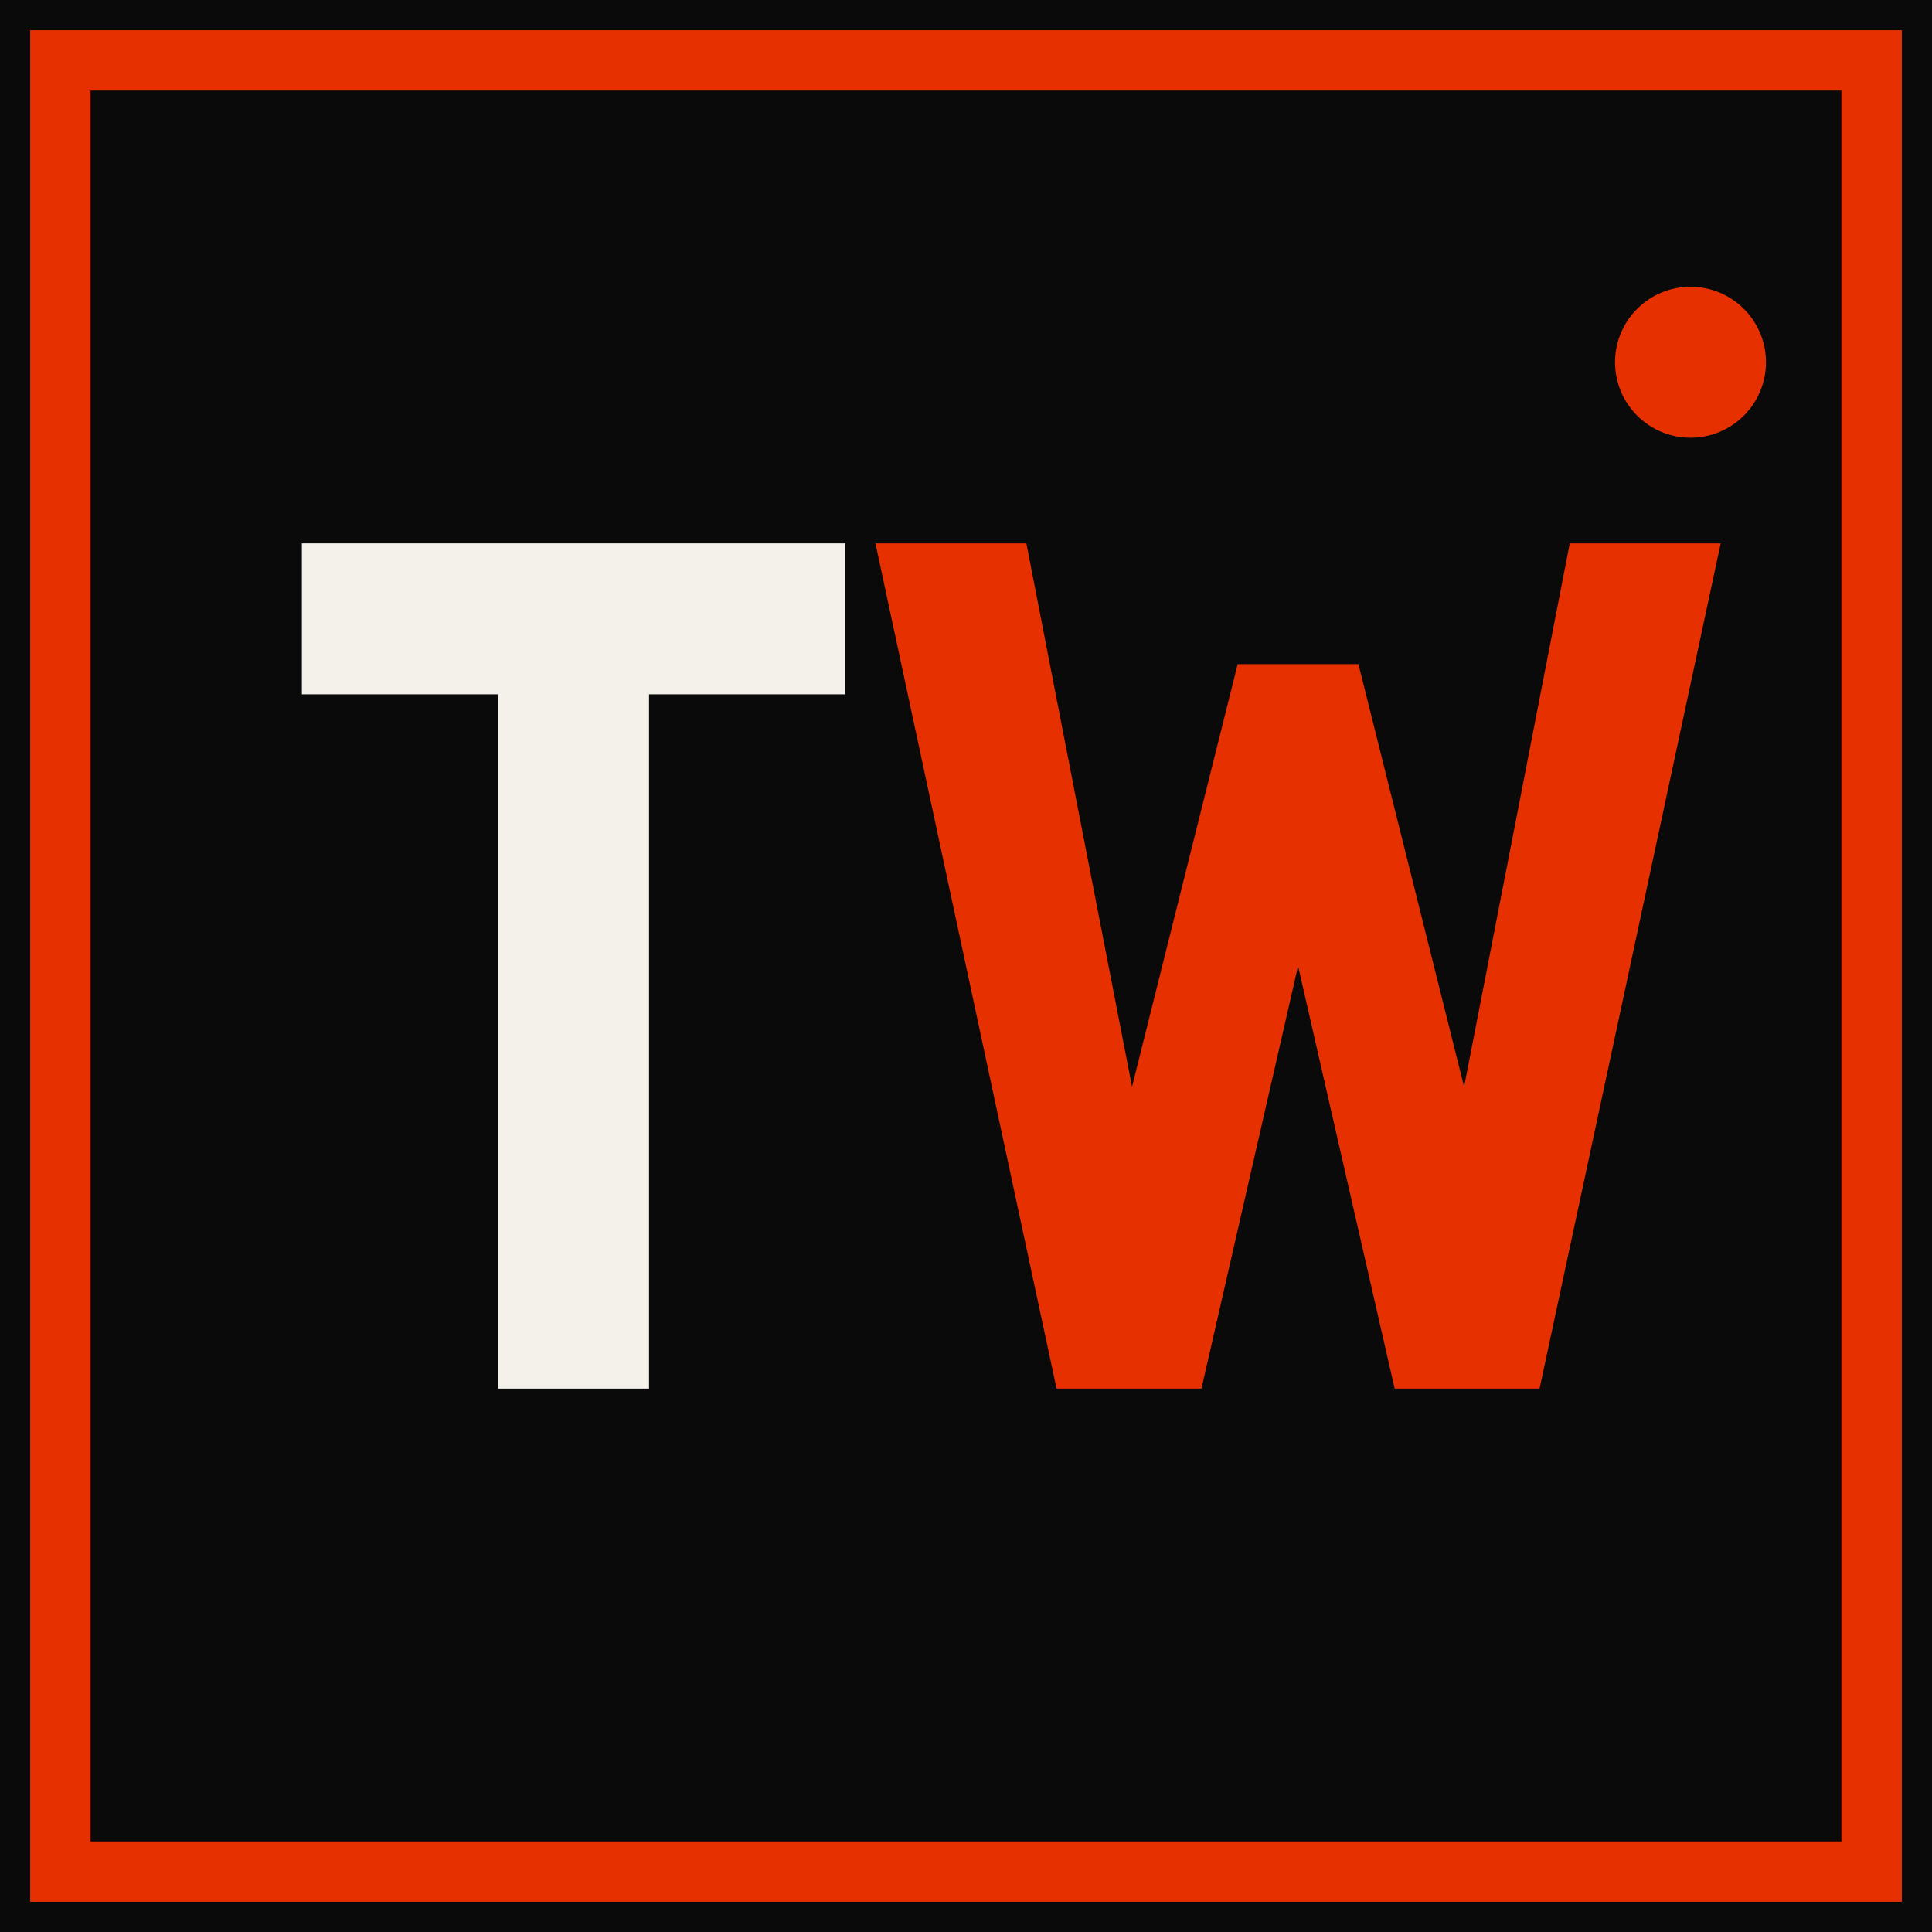
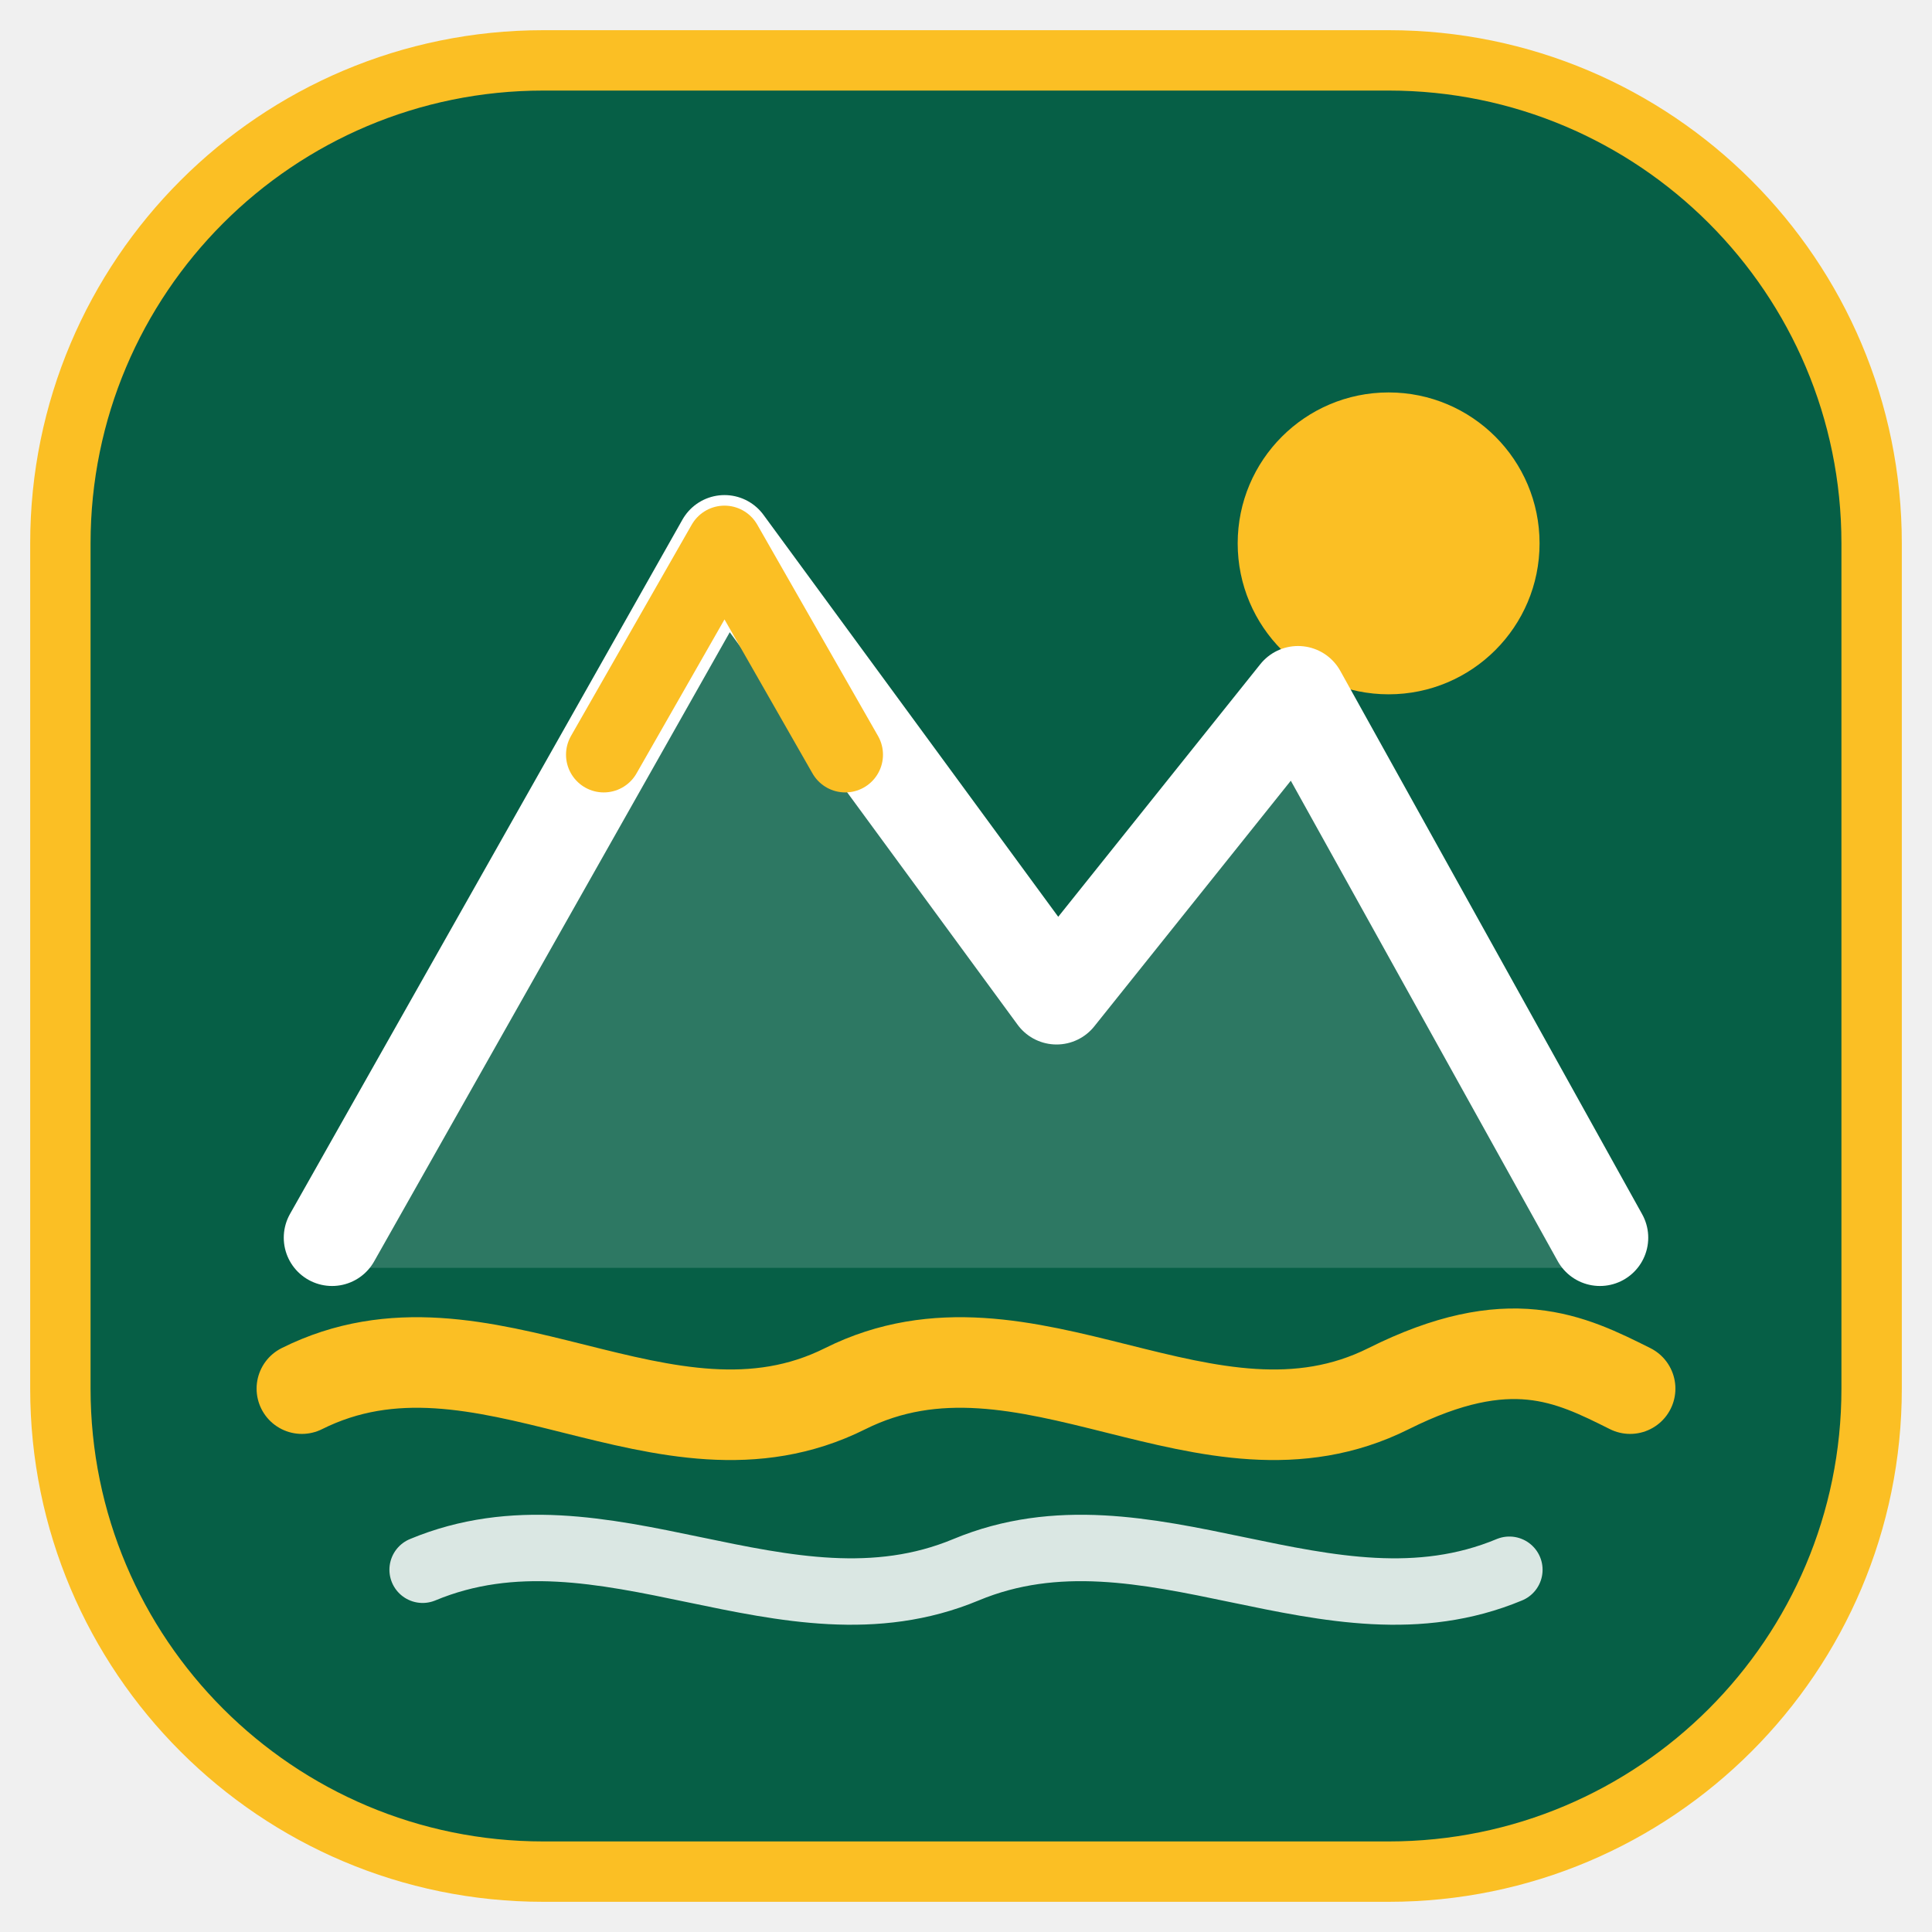
- <svg xmlns="http://www.w3.org/2000/svg" viewBox="0 0 64 64" width="64" height="64">
-   <rect width="64" height="64" fill="#0A0A0A" />
-   <rect x="2" y="2" width="60" height="60" fill="none" stroke="#E63000" stroke-width="2" />
-   <path d="M10 18H28V23H21.5V46H16.5V23H10V18Z" fill="#F4F0EA" />
-   <path d="M29 18H34L37.5 36L41 22H45L48.5 36L52 18H57L51 46H46.2L43 32L39.8 46H35L29 18Z" fill="#E63000" />
-   <circle cx="56" cy="12" r="2.5" fill="#E63000" />
+ <svg xmlns="http://www.w3.org/2000/svg" viewBox="0 0 64 64" width="64" height="64" fill="none">
+   <rect x="2" y="2" width="60" height="60" rx="16" fill="#065F46" stroke="#FBBF24" stroke-width="2" />
+   <circle cx="46" cy="18" r="5" fill="#FBBF24" />
+   <path d="M10 42L24 18L35 34L43 23L54 42H10Z" fill="#FFFFFF" fill-opacity="0.16" />
+   <path d="M11 41L24 18L35 33L43 23L53 41" stroke="#FFFFFF" stroke-width="3.2" stroke-linecap="round" stroke-linejoin="round" />
+   <path d="M20 25L24 18L28 25" stroke="#FBBF24" stroke-width="2.5" stroke-linecap="round" stroke-linejoin="round" />
+   <path d="M10 46C16 43 22 49 28 46C34 43 40 49 46 46C50 44 52 45 54 46" stroke="#FBBF24" stroke-width="3" stroke-linecap="round" />
+   <path d="M14 52C20 49.5 26 54.5 32 52C38 49.5 44 54.5 50 52" stroke="#FFFFFF" stroke-width="2.2" stroke-linecap="round" stroke-opacity="0.85" />
</svg>
